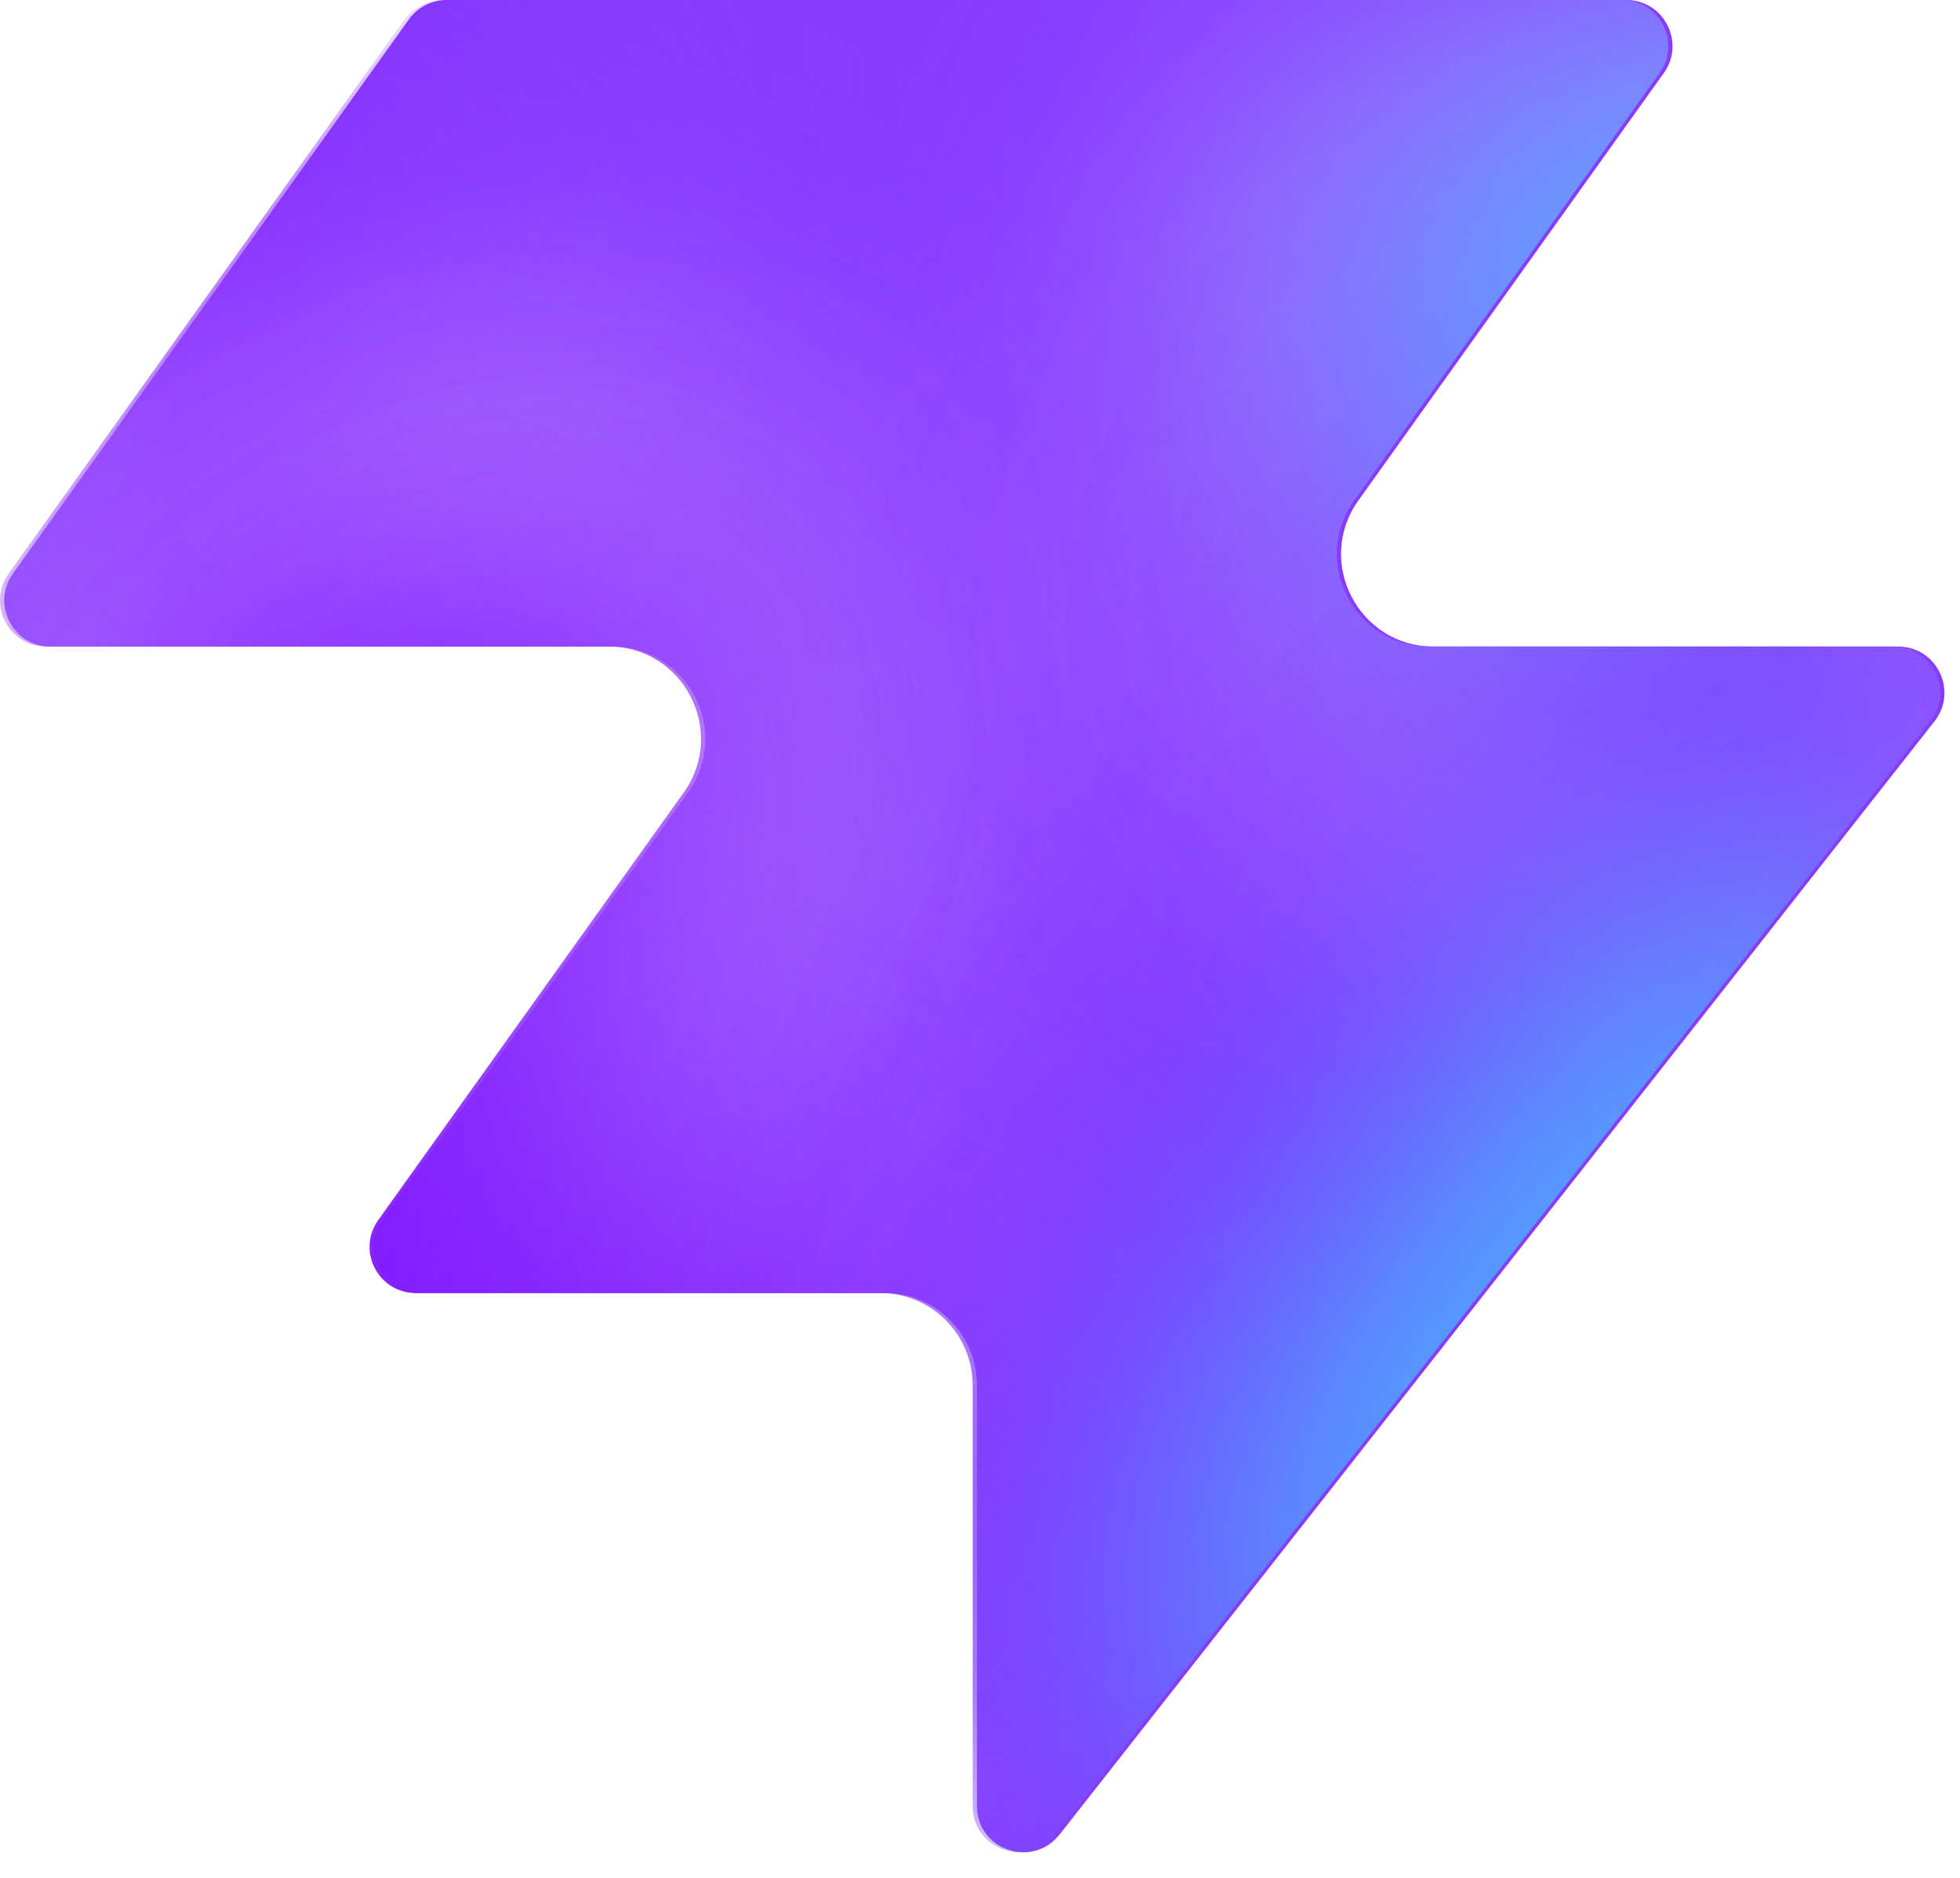
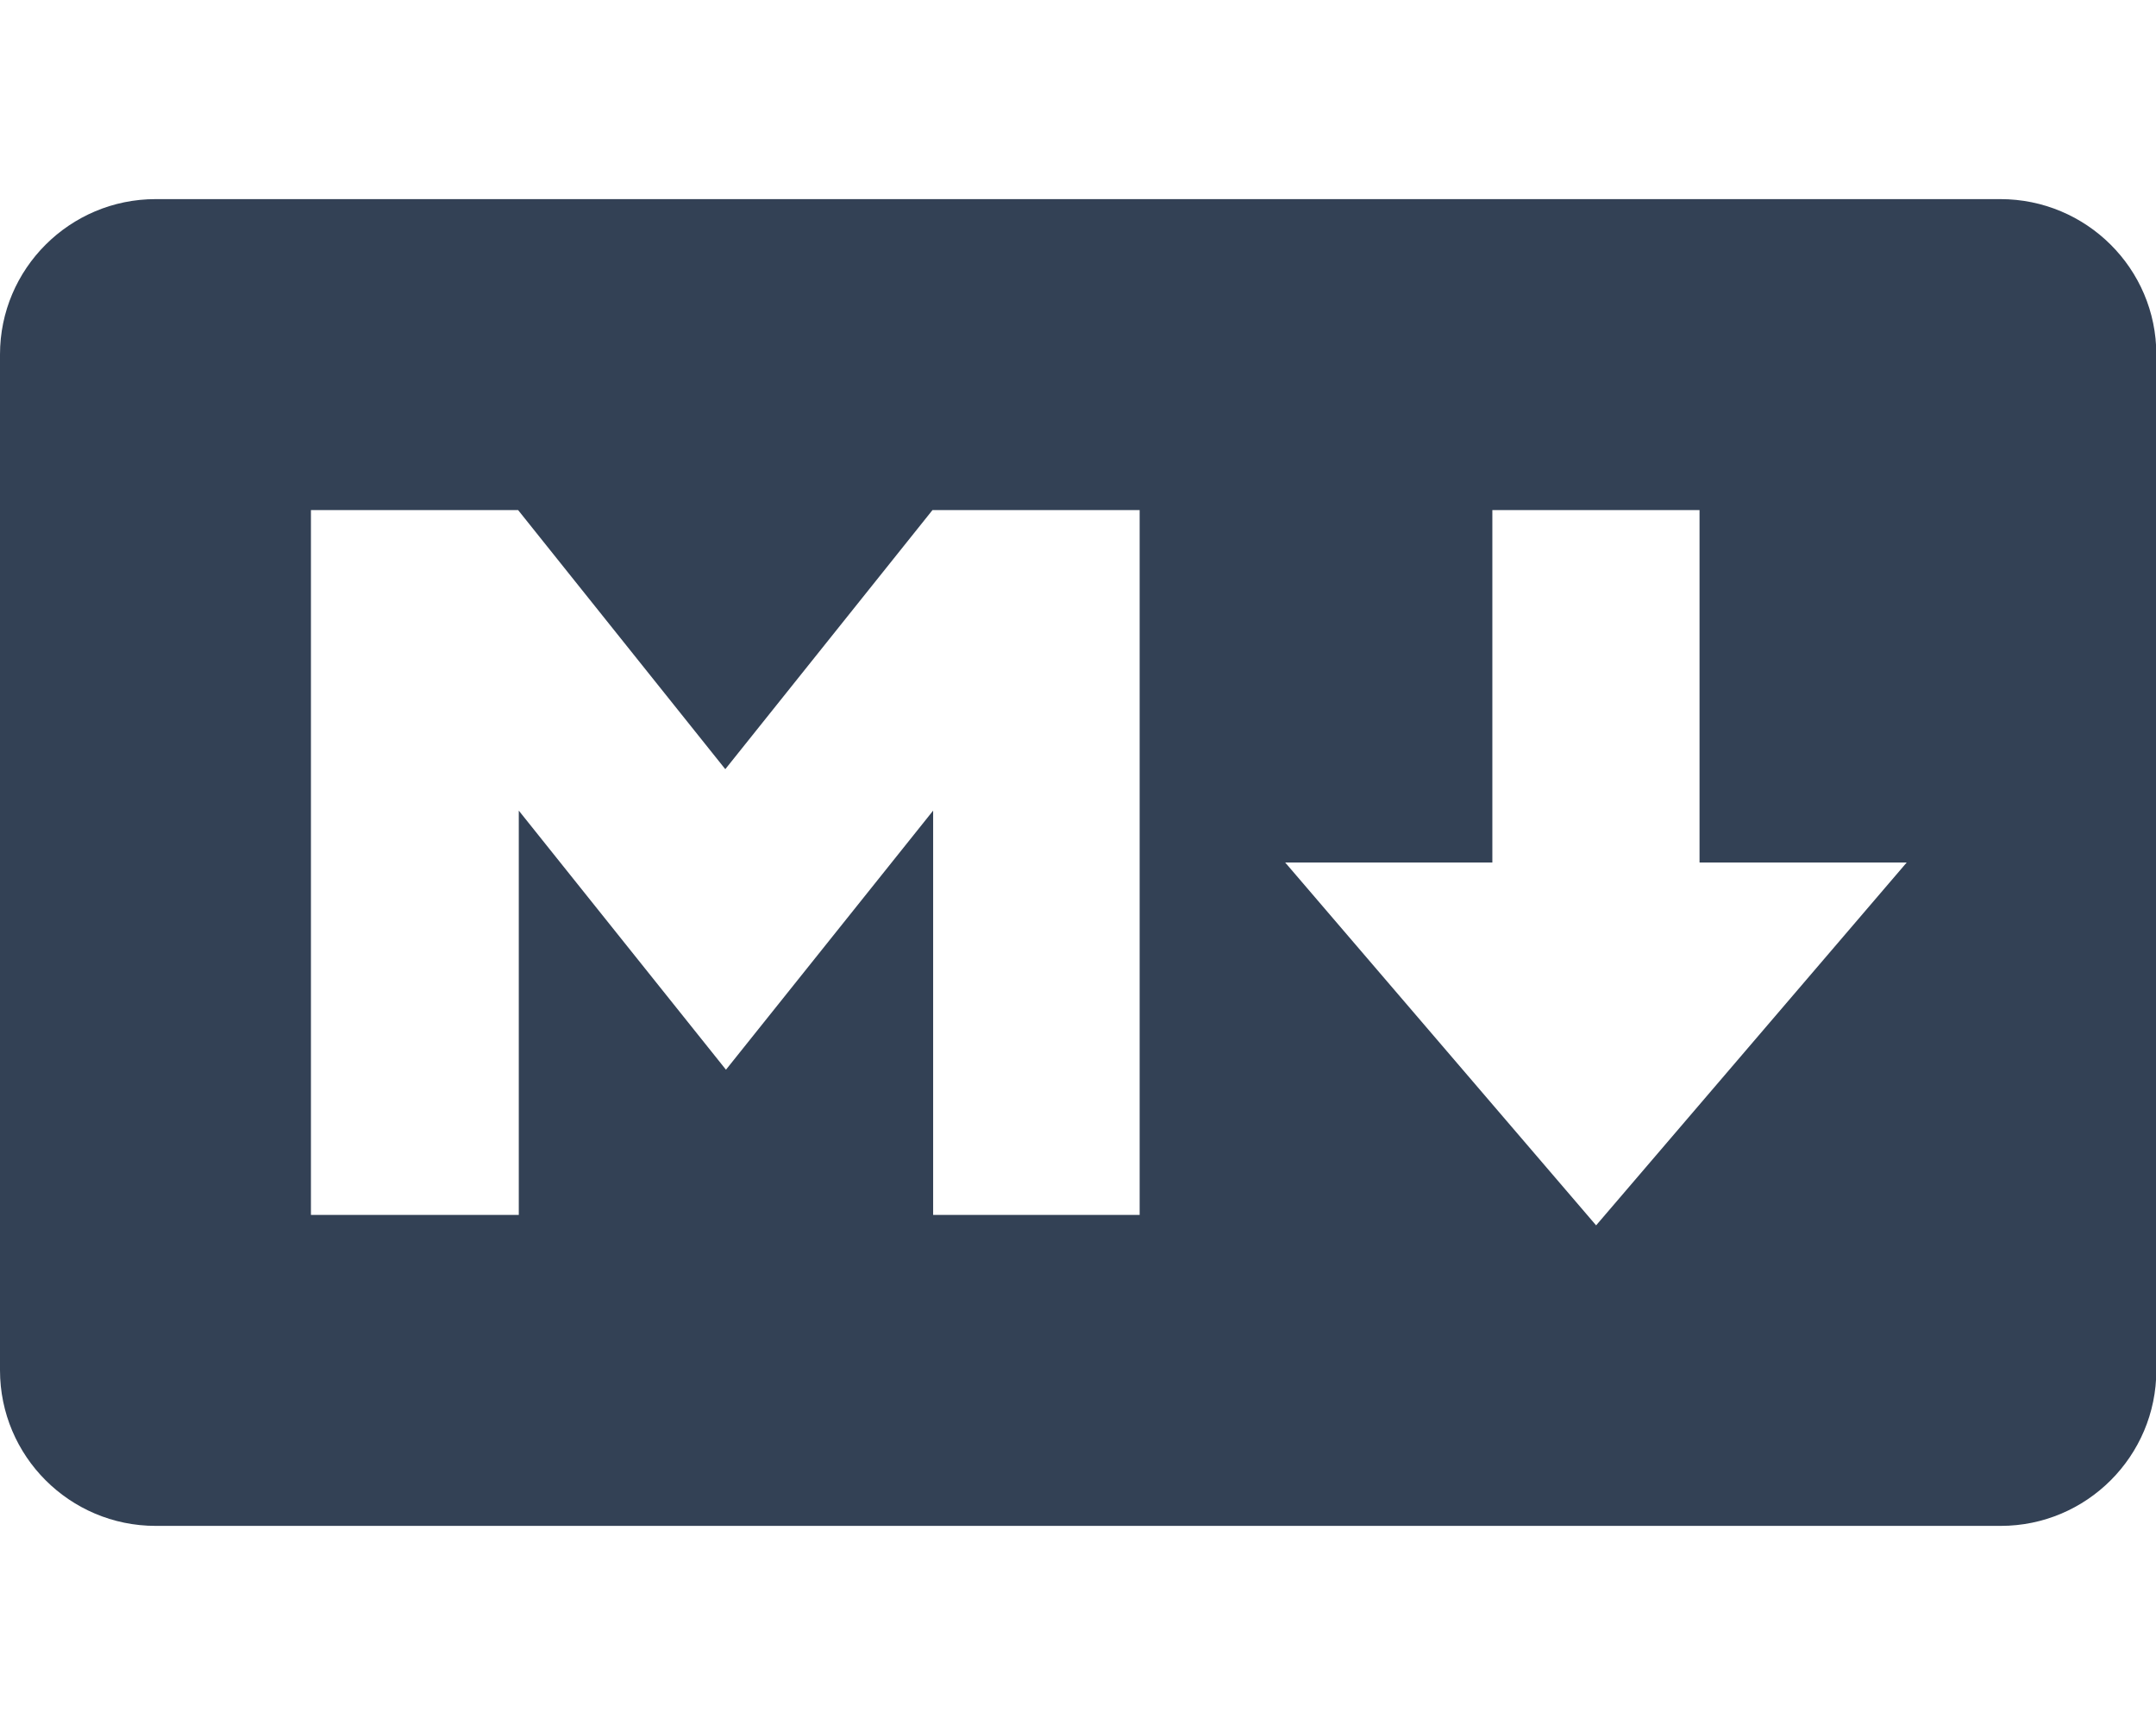
- <svg xmlns="http://www.w3.org/2000/svg" width="48" height="46" fill="none" viewBox="0 0 48 46">
-   <path fill="#863bff" d="M25.946 44.938c-.664.845-2.021.375-2.021-.698V33.937a2.26 2.26 0 0 0-2.262-2.262H10.287c-.92 0-1.456-1.04-.92-1.788l7.48-10.471c1.07-1.497 0-3.578-1.842-3.578H1.237c-.92 0-1.456-1.04-.92-1.788L10.013.474c.214-.297.556-.474.92-.474h28.894c.92 0 1.456 1.04.92 1.788l-7.48 10.471c-1.07 1.498 0 3.579 1.842 3.579h11.377c.943 0 1.473 1.088.89 1.83L25.947 44.94z" style="fill:#863bff;fill:color(display-p3 .525 .23 1);fill-opacity:1" />
-   <mask id="a" width="48" height="46" x="0" y="0" maskUnits="userSpaceOnUse" style="mask-type:alpha">
-     <path fill="#000" d="M25.842 44.938c-.664.844-2.021.375-2.021-.698V33.937a2.26 2.26 0 0 0-2.262-2.262H10.183c-.92 0-1.456-1.04-.92-1.788l7.48-10.471c1.07-1.498 0-3.579-1.842-3.579H1.133c-.92 0-1.456-1.04-.92-1.787L9.91.473c.214-.297.556-.474.92-.474h28.894c.92 0 1.456 1.04.92 1.788l-7.48 10.471c-1.07 1.498 0 3.578 1.842 3.578h11.377c.943 0 1.473 1.088.89 1.832L25.843 44.94z" style="fill:#000;fill-opacity:1" />
-   </mask>
-   <g mask="url(#a)">
-     <g filter="url(#b)">
-       <ellipse cx="5.508" cy="14.704" fill="#ede6ff" rx="5.508" ry="14.704" style="fill:#ede6ff;fill:color(display-p3 .927 .903 1);fill-opacity:1" transform="matrix(.00324 1 1 -.00324 -4.47 31.516)" />
-     </g>
-     <g filter="url(#c)">
-       <ellipse cx="10.399" cy="29.851" fill="#ede6ff" rx="10.399" ry="29.851" style="fill:#ede6ff;fill:color(display-p3 .927 .903 1);fill-opacity:1" transform="matrix(.00324 1 1 -.00324 -39.328 7.883)" />
-     </g>
-     <g filter="url(#d)">
-       <ellipse cx="5.508" cy="30.487" fill="#7e14ff" rx="5.508" ry="30.487" style="fill:#7e14ff;fill:color(display-p3 .492 .077 1);fill-opacity:1" transform="rotate(89.814 -25.913 -14.639)scale(1 -1)" />
-     </g>
-     <g filter="url(#e)">
-       <ellipse cx="5.508" cy="30.599" fill="#7e14ff" rx="5.508" ry="30.599" style="fill:#7e14ff;fill:color(display-p3 .492 .077 1);fill-opacity:1" transform="rotate(89.814 -32.644 -3.334)scale(1 -1)" />
-     </g>
-     <g filter="url(#f)">
-       <ellipse cx="5.508" cy="30.599" fill="#7e14ff" rx="5.508" ry="30.599" style="fill:#7e14ff;fill:color(display-p3 .492 .077 1);fill-opacity:1" transform="matrix(.00324 1 1 -.00324 -34.34 30.47)" />
-     </g>
-     <g filter="url(#g)">
-       <ellipse cx="14.072" cy="22.078" fill="#ede6ff" rx="14.072" ry="22.078" style="fill:#ede6ff;fill:color(display-p3 .927 .903 1);fill-opacity:1" transform="rotate(93.35 24.506 48.493)scale(-1 1)" />
-     </g>
-     <g filter="url(#h)">
-       <ellipse cx="3.47" cy="21.501" fill="#7e14ff" rx="3.47" ry="21.501" style="fill:#7e14ff;fill:color(display-p3 .492 .077 1);fill-opacity:1" transform="rotate(89.009 28.708 47.59)scale(-1 1)" />
-     </g>
-     <g filter="url(#i)">
-       <ellipse cx="3.47" cy="21.501" fill="#7e14ff" rx="3.47" ry="21.501" style="fill:#7e14ff;fill:color(display-p3 .492 .077 1);fill-opacity:1" transform="rotate(89.009 28.708 47.59)scale(-1 1)" />
-     </g>
-     <g filter="url(#j)">
-       <ellipse cx=".387" cy="8.972" fill="#7e14ff" rx="4.407" ry="29.108" style="fill:#7e14ff;fill:color(display-p3 .492 .077 1);fill-opacity:1" transform="rotate(39.51 .387 8.972)" />
-     </g>
-     <g filter="url(#k)">
-       <ellipse cx="47.523" cy="-6.092" fill="#7e14ff" rx="4.407" ry="29.108" style="fill:#7e14ff;fill:color(display-p3 .492 .077 1);fill-opacity:1" transform="rotate(37.892 47.523 -6.092)" />
-     </g>
-     <g filter="url(#l)">
-       <ellipse cx="41.412" cy="6.333" fill="#47bfff" rx="5.971" ry="9.665" style="fill:#47bfff;fill:color(display-p3 .28 .748 1);fill-opacity:1" transform="rotate(37.892 41.412 6.333)" />
-     </g>
-     <g filter="url(#m)">
-       <ellipse cx="-1.879" cy="38.332" fill="#7e14ff" rx="4.407" ry="29.108" style="fill:#7e14ff;fill:color(display-p3 .492 .077 1);fill-opacity:1" transform="rotate(37.892 -1.88 38.332)" />
-     </g>
-     <g filter="url(#n)">
-       <ellipse cx="-1.879" cy="38.332" fill="#7e14ff" rx="4.407" ry="29.108" style="fill:#7e14ff;fill:color(display-p3 .492 .077 1);fill-opacity:1" transform="rotate(37.892 -1.88 38.332)" />
-     </g>
-     <g filter="url(#o)">
-       <ellipse cx="35.651" cy="29.907" fill="#7e14ff" rx="4.407" ry="29.108" style="fill:#7e14ff;fill:color(display-p3 .492 .077 1);fill-opacity:1" transform="rotate(37.892 35.651 29.907)" />
-     </g>
-     <g filter="url(#p)">
-       <ellipse cx="38.418" cy="32.4" fill="#47bfff" rx="5.971" ry="15.297" style="fill:#47bfff;fill:color(display-p3 .28 .748 1);fill-opacity:1" transform="rotate(37.892 38.418 32.4)" />
-     </g>
-   </g>
-   <defs>
-     <filter id="b" width="60.045" height="41.654" x="-19.77" y="16.149" color-interpolation-filters="sRGB" filterUnits="userSpaceOnUse">
-       <feFlood flood-opacity="0" result="BackgroundImageFix" />
-       <feBlend in="SourceGraphic" in2="BackgroundImageFix" result="shape" />
-       <feGaussianBlur result="effect1_foregroundBlur_2002_17158" stdDeviation="7.659" />
-     </filter>
-     <filter id="c" width="90.34" height="51.437" x="-54.613" y="-7.533" color-interpolation-filters="sRGB" filterUnits="userSpaceOnUse">
-       <feFlood flood-opacity="0" result="BackgroundImageFix" />
-       <feBlend in="SourceGraphic" in2="BackgroundImageFix" result="shape" />
-       <feGaussianBlur result="effect1_foregroundBlur_2002_17158" stdDeviation="7.659" />
-     </filter>
-     <filter id="d" width="79.355" height="29.4" x="-49.64" y="2.03" color-interpolation-filters="sRGB" filterUnits="userSpaceOnUse">
-       <feFlood flood-opacity="0" result="BackgroundImageFix" />
-       <feBlend in="SourceGraphic" in2="BackgroundImageFix" result="shape" />
-       <feGaussianBlur result="effect1_foregroundBlur_2002_17158" stdDeviation="4.596" />
-     </filter>
-     <filter id="e" width="79.579" height="29.4" x="-45.045" y="20.029" color-interpolation-filters="sRGB" filterUnits="userSpaceOnUse">
-       <feFlood flood-opacity="0" result="BackgroundImageFix" />
-       <feBlend in="SourceGraphic" in2="BackgroundImageFix" result="shape" />
-       <feGaussianBlur result="effect1_foregroundBlur_2002_17158" stdDeviation="4.596" />
-     </filter>
-     <filter id="f" width="79.579" height="29.4" x="-43.513" y="21.178" color-interpolation-filters="sRGB" filterUnits="userSpaceOnUse">
-       <feFlood flood-opacity="0" result="BackgroundImageFix" />
-       <feBlend in="SourceGraphic" in2="BackgroundImageFix" result="shape" />
-       <feGaussianBlur result="effect1_foregroundBlur_2002_17158" stdDeviation="4.596" />
-     </filter>
-     <filter id="g" width="74.749" height="58.852" x="15.756" y="-17.901" color-interpolation-filters="sRGB" filterUnits="userSpaceOnUse">
-       <feFlood flood-opacity="0" result="BackgroundImageFix" />
-       <feBlend in="SourceGraphic" in2="BackgroundImageFix" result="shape" />
-       <feGaussianBlur result="effect1_foregroundBlur_2002_17158" stdDeviation="7.659" />
-     </filter>
-     <filter id="h" width="61.377" height="25.362" x="23.548" y="2.284" color-interpolation-filters="sRGB" filterUnits="userSpaceOnUse">
-       <feFlood flood-opacity="0" result="BackgroundImageFix" />
-       <feBlend in="SourceGraphic" in2="BackgroundImageFix" result="shape" />
-       <feGaussianBlur result="effect1_foregroundBlur_2002_17158" stdDeviation="4.596" />
-     </filter>
-     <filter id="i" width="61.377" height="25.362" x="23.548" y="2.284" color-interpolation-filters="sRGB" filterUnits="userSpaceOnUse">
-       <feFlood flood-opacity="0" result="BackgroundImageFix" />
-       <feBlend in="SourceGraphic" in2="BackgroundImageFix" result="shape" />
-       <feGaussianBlur result="effect1_foregroundBlur_2002_17158" stdDeviation="4.596" />
-     </filter>
-     <filter id="j" width="56.045" height="63.649" x="-27.636" y="-22.853" color-interpolation-filters="sRGB" filterUnits="userSpaceOnUse">
-       <feFlood flood-opacity="0" result="BackgroundImageFix" />
-       <feBlend in="SourceGraphic" in2="BackgroundImageFix" result="shape" />
-       <feGaussianBlur result="effect1_foregroundBlur_2002_17158" stdDeviation="4.596" />
-     </filter>
-     <filter id="k" width="54.814" height="64.646" x="20.116" y="-38.415" color-interpolation-filters="sRGB" filterUnits="userSpaceOnUse">
-       <feFlood flood-opacity="0" result="BackgroundImageFix" />
-       <feBlend in="SourceGraphic" in2="BackgroundImageFix" result="shape" />
-       <feGaussianBlur result="effect1_foregroundBlur_2002_17158" stdDeviation="4.596" />
-     </filter>
-     <filter id="l" width="33.541" height="35.313" x="24.641" y="-11.323" color-interpolation-filters="sRGB" filterUnits="userSpaceOnUse">
-       <feFlood flood-opacity="0" result="BackgroundImageFix" />
-       <feBlend in="SourceGraphic" in2="BackgroundImageFix" result="shape" />
-       <feGaussianBlur result="effect1_foregroundBlur_2002_17158" stdDeviation="4.596" />
-     </filter>
-     <filter id="m" width="54.814" height="64.646" x="-29.286" y="6.009" color-interpolation-filters="sRGB" filterUnits="userSpaceOnUse">
-       <feFlood flood-opacity="0" result="BackgroundImageFix" />
-       <feBlend in="SourceGraphic" in2="BackgroundImageFix" result="shape" />
-       <feGaussianBlur result="effect1_foregroundBlur_2002_17158" stdDeviation="4.596" />
-     </filter>
-     <filter id="n" width="54.814" height="64.646" x="-29.286" y="6.009" color-interpolation-filters="sRGB" filterUnits="userSpaceOnUse">
-       <feFlood flood-opacity="0" result="BackgroundImageFix" />
-       <feBlend in="SourceGraphic" in2="BackgroundImageFix" result="shape" />
-       <feGaussianBlur result="effect1_foregroundBlur_2002_17158" stdDeviation="4.596" />
-     </filter>
-     <filter id="o" width="54.814" height="64.646" x="8.244" y="-2.416" color-interpolation-filters="sRGB" filterUnits="userSpaceOnUse">
-       <feFlood flood-opacity="0" result="BackgroundImageFix" />
-       <feBlend in="SourceGraphic" in2="BackgroundImageFix" result="shape" />
-       <feGaussianBlur result="effect1_foregroundBlur_2002_17158" stdDeviation="4.596" />
-     </filter>
-     <filter id="p" width="39.409" height="43.623" x="18.713" y="10.588" color-interpolation-filters="sRGB" filterUnits="userSpaceOnUse">
-       <feFlood flood-opacity="0" result="BackgroundImageFix" />
-       <feBlend in="SourceGraphic" in2="BackgroundImageFix" result="shape" />
-       <feGaussianBlur result="effect1_foregroundBlur_2002_17158" stdDeviation="4.596" />
-     </filter>
-   </defs>
+ <svg xmlns="http://www.w3.org/2000/svg" viewBox="0 0 640 512" fill="#334155">
+   <path d="M593.8 59.1H46.2C20.7 59.1 0 79.8 0 105.2v301.5c0 25.5 20.7 46.2 46.2 46.2h547.7c25.5 0 46.2-20.7 46.2-46.2V105.2c0-25.5-20.8-46.1-46.3-46.1zM338.5 360.6H277v-120l-61.5 76.9-61.5-76.9v120H92.3V151.4h61.5l61.5 76.9 61.5-76.9h61.5v209.2zm135.3 3.1L381.5 256H443V151.4h61.5V256H566z" />
</svg>
